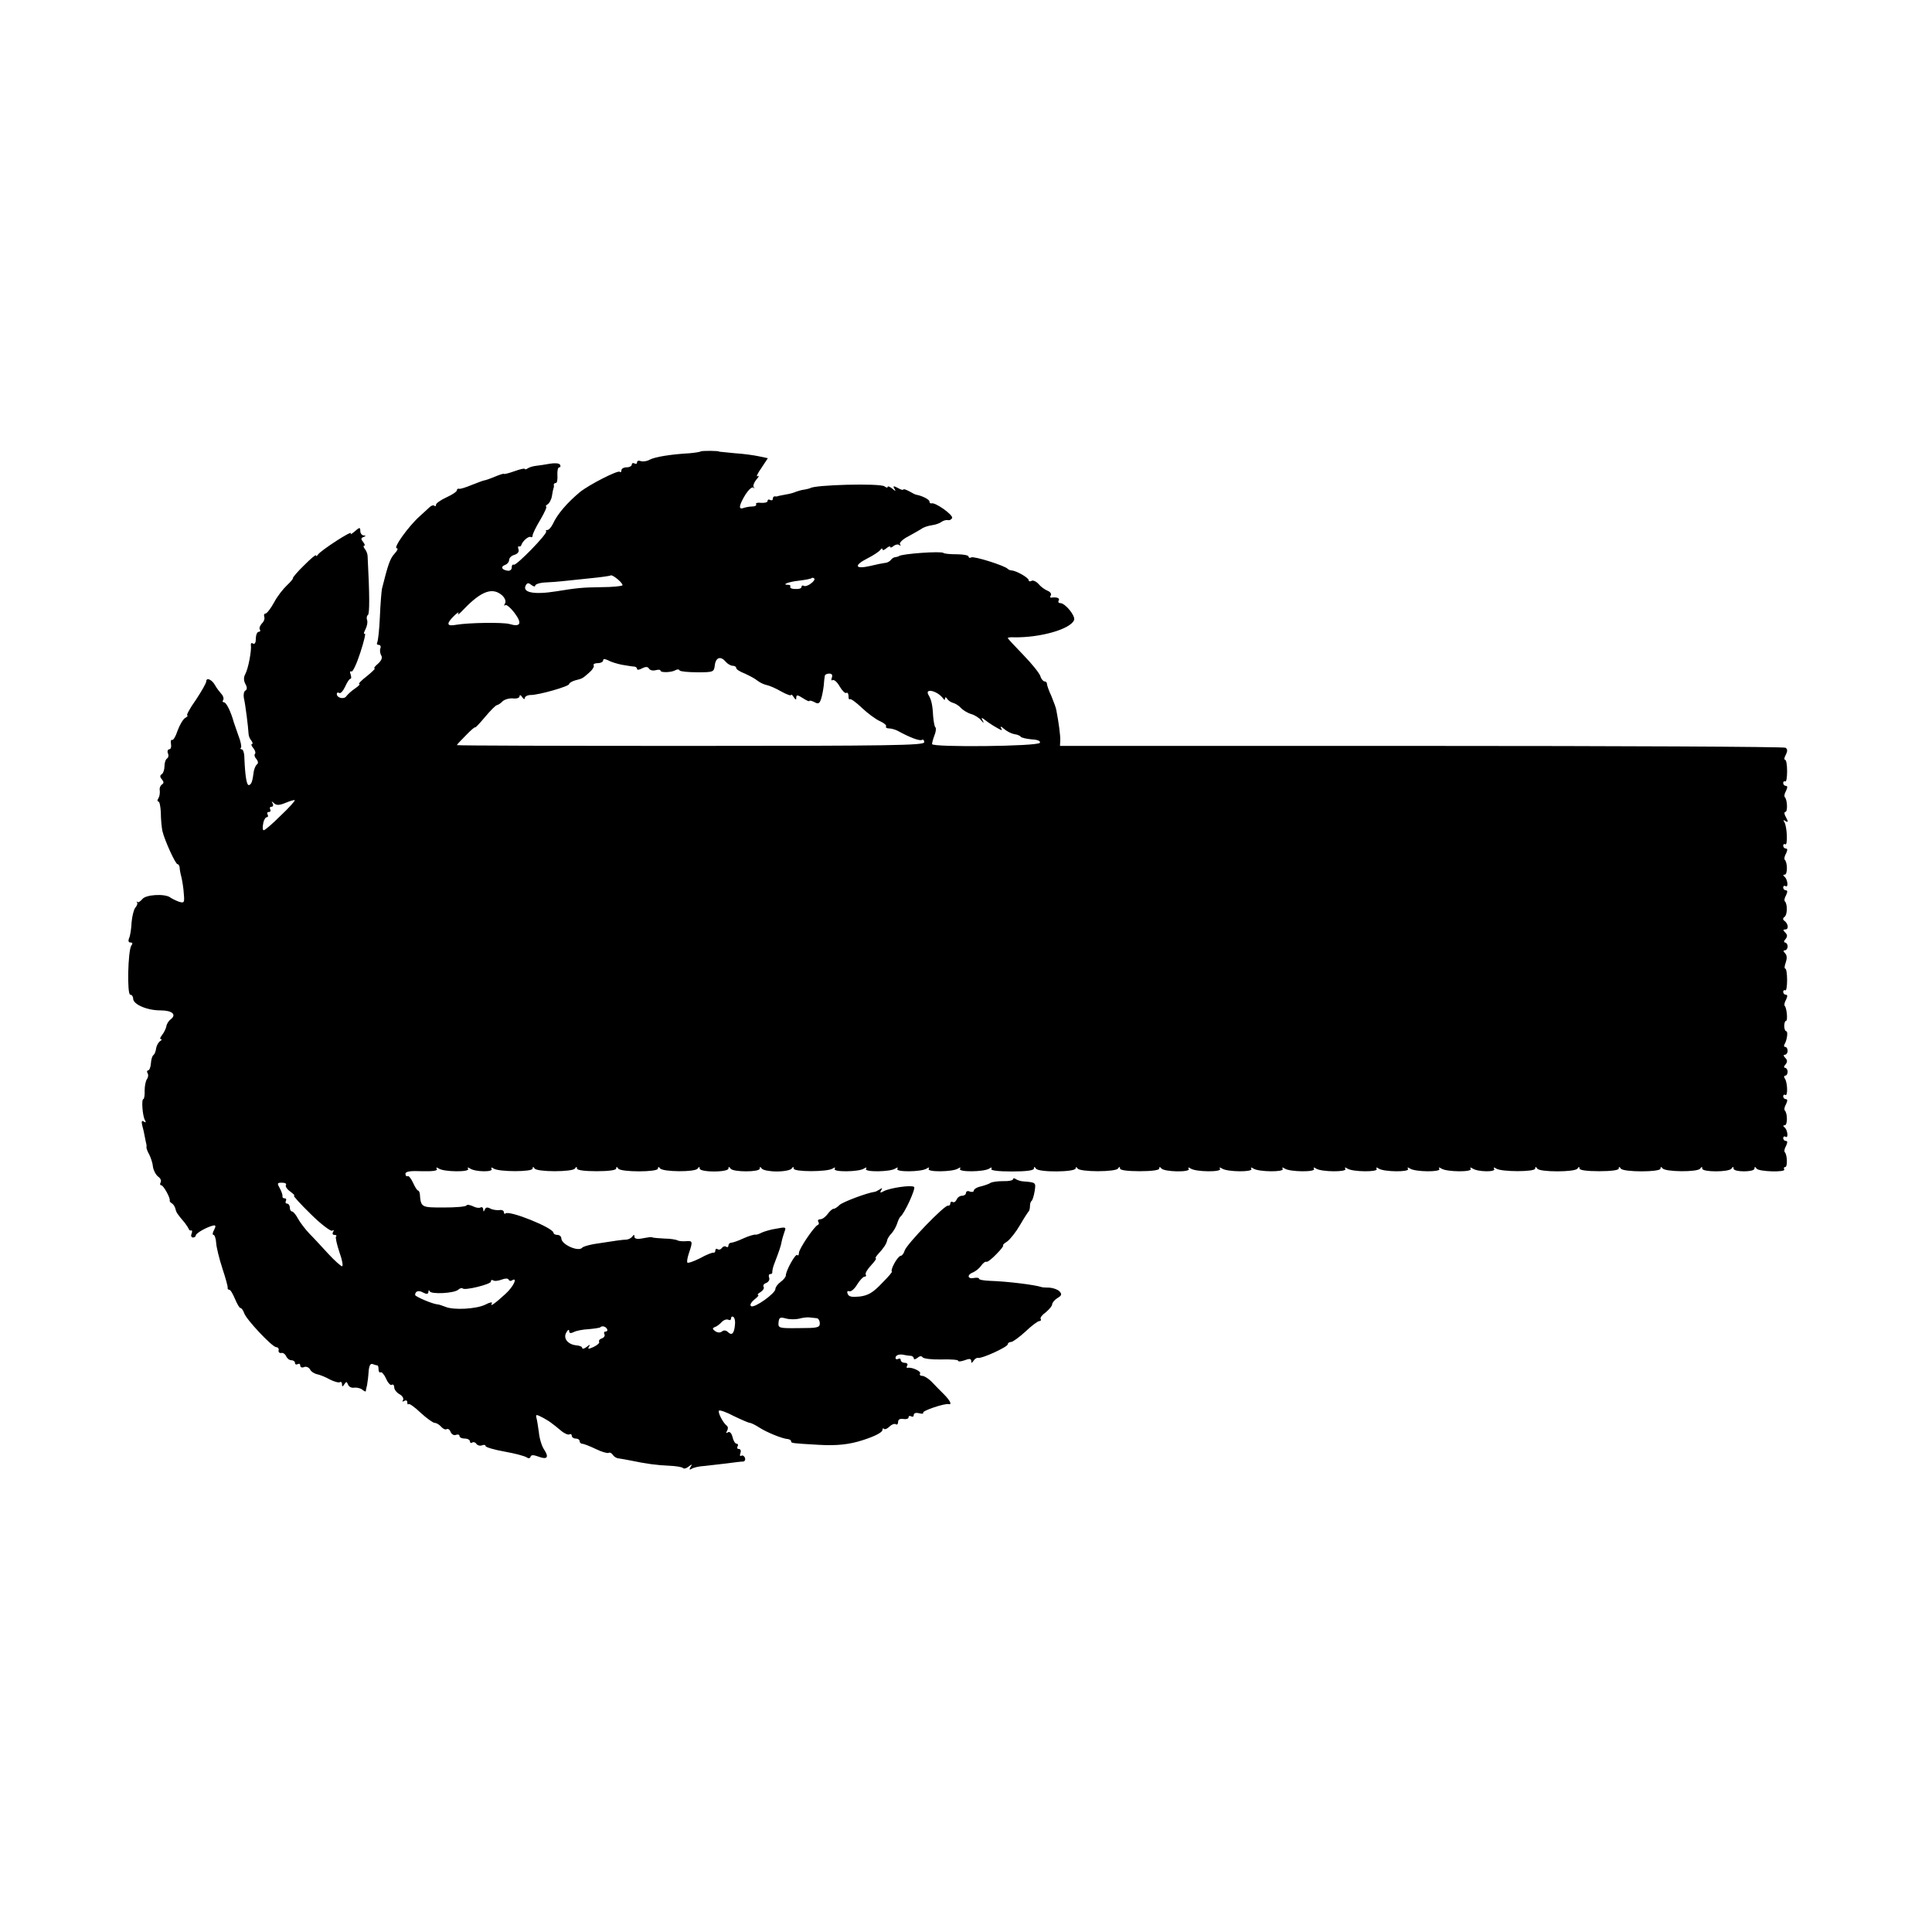
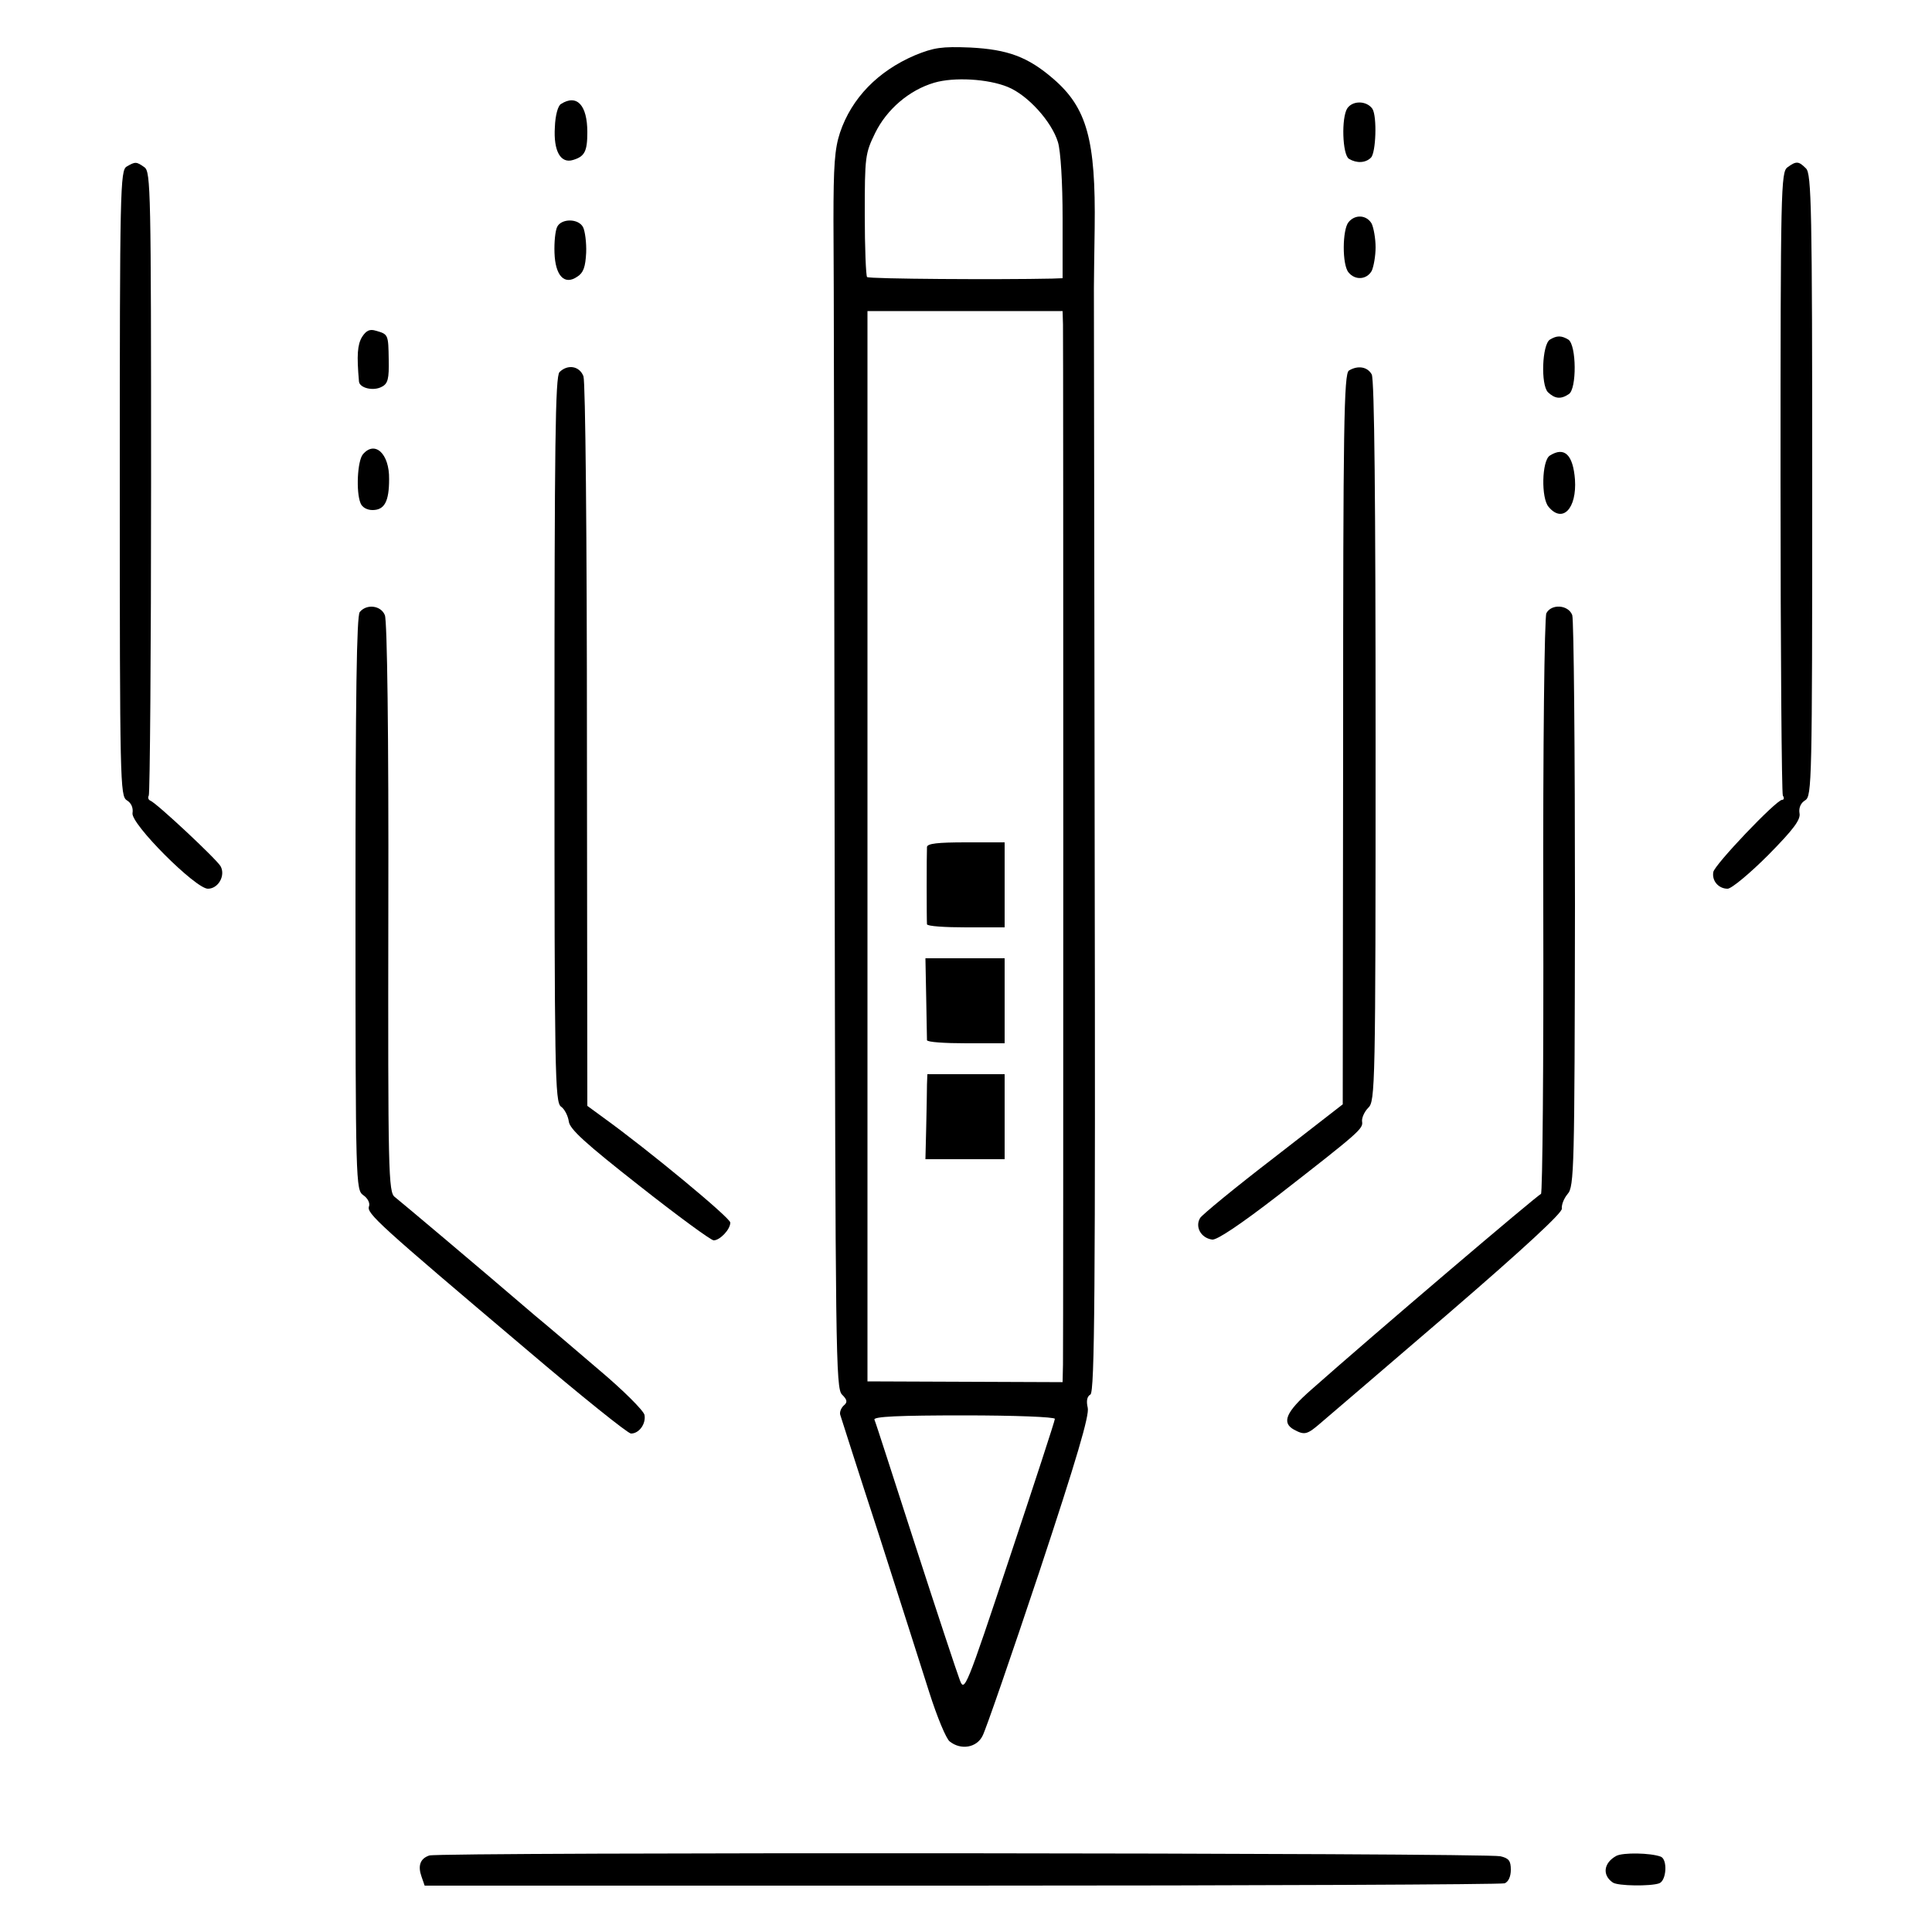
- <svg xmlns="http://www.w3.org/2000/svg" version="1.0" width="740pt" height="740pt" viewBox="0 0 740 740" preserveAspectRatio="xMidYMid meet">
-   <g transform="translate(0,740) scale(0.1,-0.1)" fill="#000000" stroke="none">
-     <path d="M2684 5671 c-2 -2 -21 -5 -42 -7 -72 -4 -134 -14 -154 -25 -11 -6 -26 -8 -34 -5 -8 3 -14 1 -14 -5 0 -6 -4 -7 -10 -4 -5 3 -10 1 -10 -4 0 -6 -9 -11 -20 -11 -11 0 -20 -5 -20 -12 0 -6 -3 -9 -6 -5 -7 7 -117 -49 -153 -78 -49 -41 -86 -84 -103 -121 -6 -13 -16 -24 -21 -24 -6 0 -8 -2 -5 -5 7 -8 -115 -133 -124 -128 -5 2 -8 -2 -8 -11 0 -8 -7 -13 -15 -12 -23 3 -29 15 -11 22 9 3 16 12 16 19 0 8 9 17 21 20 12 4 18 12 15 21 -3 7 -2 13 2 11 4 -1 8 1 9 6 5 15 28 35 36 30 4 -2 7 0 7 6 0 6 13 33 30 61 16 27 26 50 22 50 -4 0 -1 4 5 8 7 4 15 19 17 32 2 14 5 27 6 30 2 3 2 8 1 13 0 4 3 7 8 7 5 0 7 14 6 30 -1 17 2 30 7 30 5 0 6 5 3 10 -3 6 -20 7 -38 4 -18 -3 -41 -7 -52 -8 -11 -1 -26 -5 -32 -9 -7 -5 -13 -6 -13 -3 0 3 -18 -1 -40 -9 -22 -8 -40 -12 -40 -10 0 2 -16 -3 -35 -11 -19 -8 -37 -14 -40 -14 -3 0 -24 -8 -47 -17 -24 -10 -46 -17 -50 -15 -5 1 -8 -2 -8 -6 0 -5 -18 -17 -40 -27 -22 -10 -40 -23 -40 -28 0 -6 -3 -8 -6 -4 -4 3 -12 1 -19 -6 -7 -7 -23 -21 -36 -33 -44 -39 -105 -124 -89 -124 6 0 2 -9 -9 -21 -17 -18 -25 -42 -48 -134 -2 -11 -6 -59 -8 -108 -2 -48 -7 -92 -10 -97 -3 -6 -1 -10 5 -10 7 0 10 -6 7 -13 -3 -8 -1 -20 3 -27 6 -9 1 -20 -12 -32 -12 -10 -18 -18 -13 -18 4 0 -9 -13 -30 -30 -21 -16 -34 -30 -29 -30 5 0 -3 -8 -16 -17 -14 -9 -28 -23 -33 -29 -8 -14 -37 -8 -37 8 0 5 4 7 9 4 5 -4 15 7 23 24 7 16 16 30 20 30 4 0 4 7 1 17 -4 9 -2 14 3 11 5 -3 20 29 34 72 14 43 22 76 17 73 -5 -3 -4 4 3 17 6 12 9 28 6 35 -3 8 -1 17 3 19 7 5 7 74 -1 226 0 8 -5 21 -11 28 -5 6 -6 12 -2 12 4 0 2 6 -4 14 -9 11 -9 15 1 19 10 4 10 6 1 6 -7 1 -13 8 -13 18 0 14 -3 14 -22 -3 -12 -10 -18 -13 -14 -7 8 15 -115 -65 -126 -81 -4 -6 -8 -8 -8 -3 0 4 -20 -13 -45 -38 -25 -24 -44 -47 -43 -49 2 -2 -9 -15 -23 -28 -14 -13 -37 -42 -49 -65 -13 -24 -28 -43 -33 -43 -5 0 -7 -6 -5 -12 3 -7 -1 -19 -9 -26 -7 -8 -11 -18 -8 -23 4 -5 1 -9 -4 -9 -6 0 -11 -12 -11 -26 0 -15 -4 -23 -11 -19 -6 4 -9 1 -8 -6 3 -20 -10 -91 -22 -112 -6 -11 -6 -24 1 -37 7 -12 7 -21 0 -25 -6 -3 -8 -16 -6 -28 6 -25 17 -114 18 -137 0 -8 5 -21 11 -27 5 -7 6 -13 2 -13 -4 0 -2 -7 5 -15 7 -9 10 -18 7 -22 -4 -3 -2 -13 5 -20 7 -9 8 -17 2 -21 -5 -4 -10 -16 -12 -27 -5 -39 -9 -49 -18 -52 -9 -3 -15 32 -18 104 0 18 -5 33 -10 33 -5 0 -7 3 -3 6 3 3 -1 25 -10 47 -8 23 -16 47 -18 52 -10 37 -28 75 -37 75 -5 0 -7 4 -3 9 3 5 0 16 -7 23 -7 8 -18 22 -24 33 -12 22 -34 32 -34 15 0 -6 -18 -38 -40 -71 -23 -32 -37 -59 -33 -59 4 0 1 -5 -8 -10 -8 -5 -21 -27 -29 -49 -7 -22 -17 -38 -21 -35 -4 2 -6 -5 -4 -16 2 -11 -1 -20 -7 -20 -5 0 -8 -7 -5 -15 4 -8 2 -17 -3 -20 -6 -4 -10 -17 -10 -30 0 -13 -5 -27 -10 -30 -8 -5 -8 -11 0 -20 8 -10 8 -15 0 -20 -6 -4 -10 -14 -8 -23 1 -10 -1 -23 -5 -29 -5 -7 -5 -13 0 -13 4 0 8 -19 9 -42 0 -24 3 -56 6 -71 9 -37 50 -127 58 -127 4 0 7 -6 8 -12 0 -7 3 -24 7 -38 3 -14 8 -42 9 -63 3 -34 2 -37 -18 -31 -11 4 -26 11 -33 16 -20 16 -95 12 -108 -6 -7 -8 -15 -14 -18 -11 -4 3 -5 2 -2 -2 3 -3 0 -12 -7 -20 -6 -8 -12 -33 -14 -56 -1 -23 -5 -50 -9 -59 -5 -12 -3 -18 5 -18 8 0 9 -4 3 -12 -13 -19 -17 -188 -4 -188 6 0 11 -7 11 -15 0 -22 53 -45 104 -45 46 0 64 -16 39 -35 -8 -6 -15 -18 -16 -27 -2 -9 -9 -23 -16 -32 -7 -9 -10 -16 -5 -16 5 0 4 -4 -3 -8 -6 -4 -13 -16 -15 -27 -1 -11 -6 -23 -10 -26 -5 -3 -9 -17 -10 -32 -1 -15 -6 -27 -11 -27 -4 0 -5 -5 -2 -10 4 -6 3 -16 -2 -23 -5 -7 -9 -27 -9 -44 1 -18 -2 -33 -5 -33 -8 0 -3 -65 6 -80 5 -9 4 -11 -4 -6 -8 6 -10 1 -6 -16 4 -13 8 -33 10 -44 2 -10 4 -21 5 -24 1 -3 2 -9 1 -13 -1 -4 4 -18 11 -30 6 -12 13 -33 14 -47 2 -13 11 -30 20 -37 9 -6 13 -16 9 -22 -3 -6 -2 -11 3 -11 8 0 36 -50 32 -59 -1 -2 3 -7 8 -10 6 -3 12 -13 14 -21 3 -14 7 -20 36 -54 7 -9 13 -19 15 -23 1 -5 5 -7 9 -6 4 2 5 -4 2 -12 -4 -8 -1 -15 5 -15 6 0 11 4 11 8 0 9 44 33 67 38 10 2 10 -3 3 -17 -6 -10 -7 -19 -2 -19 4 0 9 -14 10 -31 1 -17 12 -61 24 -98 12 -36 21 -69 20 -73 -1 -5 2 -8 6 -8 5 0 14 -16 22 -35 8 -19 17 -35 21 -35 4 0 10 -8 14 -19 7 -24 108 -131 123 -131 7 0 11 -6 9 -13 -1 -6 4 -11 11 -9 7 1 15 -5 18 -13 4 -8 12 -15 20 -15 8 0 14 -5 14 -11 0 -5 5 -7 10 -4 6 3 10 1 10 -5 0 -7 7 -10 15 -6 8 3 18 -1 23 -10 4 -8 17 -16 28 -18 10 -2 32 -11 48 -20 16 -8 33 -13 38 -10 4 3 8 -1 8 -8 0 -11 2 -10 9 0 7 11 9 11 14 -1 3 -9 14 -14 24 -12 10 1 24 -2 31 -8 6 -5 12 -8 13 -6 0 2 2 13 5 24 2 11 5 35 6 53 2 22 7 31 16 27 8 -3 16 -5 18 -5 2 0 4 -7 4 -16 0 -8 4 -13 8 -10 4 2 14 -9 21 -25 7 -16 17 -27 22 -23 5 3 9 -2 9 -10 0 -8 9 -20 20 -26 11 -6 17 -16 14 -22 -4 -7 -3 -8 4 -4 7 4 12 2 12 -5 0 -7 2 -10 5 -7 3 3 24 -12 47 -34 23 -21 47 -38 53 -38 7 0 18 -7 25 -15 7 -8 16 -12 21 -9 5 3 12 -2 15 -11 4 -9 13 -14 20 -11 8 3 14 1 14 -4 0 -6 9 -10 20 -10 11 0 20 -5 20 -11 0 -5 4 -8 9 -4 5 3 13 0 16 -6 4 -5 13 -8 21 -5 8 3 14 2 14 -3 0 -4 33 -14 73 -21 39 -7 77 -17 84 -22 7 -5 13 -4 15 2 2 8 11 8 30 1 34 -13 42 -3 22 27 -9 13 -18 43 -20 66 -3 22 -7 47 -9 54 -2 6 -2 12 1 12 7 0 45 -21 58 -32 6 -4 22 -17 35 -28 13 -11 28 -17 32 -14 5 3 9 0 9 -5 0 -6 7 -11 15 -11 8 0 15 -4 15 -10 0 -5 5 -10 10 -10 6 0 29 -9 52 -20 22 -11 44 -17 49 -15 4 3 11 0 16 -7 4 -7 15 -14 23 -14 8 -1 29 -5 45 -8 62 -13 101 -18 147 -20 26 -1 51 -5 54 -9 4 -4 14 -1 22 6 13 10 14 9 7 -2 -6 -10 -4 -12 4 -7 7 5 29 10 49 11 20 2 60 7 87 10 28 4 55 7 62 7 6 1 9 7 6 15 -3 7 -9 10 -14 7 -5 -3 -6 2 -3 10 3 9 1 16 -6 16 -6 0 -8 4 -5 10 3 5 2 10 -3 10 -6 0 -13 11 -16 25 -4 16 -11 23 -18 19 -7 -5 -8 -3 -3 6 4 7 4 15 -1 19 -14 10 -36 52 -30 58 3 3 29 -6 57 -21 29 -14 57 -26 61 -26 5 0 21 -8 35 -17 29 -19 90 -44 111 -45 6 -1 12 -4 12 -8 0 -8 3 -8 106 -14 68 -4 117 1 169 18 47 15 75 30 75 39 0 6 3 8 6 4 4 -3 13 1 21 9 8 8 19 12 24 9 5 -4 9 1 9 9 0 9 7 13 20 11 11 -2 20 1 20 6 0 6 5 7 10 4 6 -3 10 -1 10 6 0 6 8 9 20 6 11 -3 18 -2 16 2 -5 7 81 36 97 33 15 -4 6 14 -18 38 -14 14 -35 35 -47 48 -12 12 -28 22 -35 22 -8 0 -12 4 -9 9 6 8 -30 25 -47 22 -5 -1 -6 3 -2 9 3 5 -1 10 -9 10 -9 0 -16 5 -16 11 0 5 -4 7 -10 4 -5 -3 -10 -1 -10 4 0 11 16 16 35 11 6 -1 16 -3 23 -3 6 0 12 -5 12 -10 0 -5 6 -4 14 2 9 8 16 8 20 2 4 -5 36 -9 71 -8 36 1 65 -1 65 -5 0 -4 11 -3 25 2 18 7 25 6 25 -3 0 -9 2 -9 9 1 4 7 12 12 17 11 14 -4 114 42 114 52 0 5 6 9 13 9 6 0 31 18 55 40 23 22 47 40 53 40 5 0 8 4 5 8 -3 5 6 16 20 26 13 11 24 24 24 30 0 6 9 17 20 24 17 10 18 15 8 26 -7 7 -24 13 -38 14 -14 0 -27 1 -30 2 -26 9 -132 22 -197 24 -24 1 -43 4 -43 8 0 4 -9 5 -20 3 -25 -5 -27 13 -2 22 9 4 23 15 30 25 7 10 16 17 20 15 4 -2 21 11 39 30 18 18 29 33 25 33 -3 0 3 7 16 15 12 9 34 37 49 63 15 26 30 49 33 52 3 3 5 12 5 20 0 8 2 17 6 20 4 3 9 20 12 38 5 33 5 33 -43 37 -8 0 -21 4 -28 8 -6 5 -12 5 -12 0 0 -4 -17 -8 -38 -7 -20 0 -41 -3 -47 -6 -5 -4 -22 -10 -37 -14 -16 -3 -28 -11 -28 -16 0 -5 -7 -7 -15 -4 -8 4 -15 1 -15 -5 0 -6 -7 -11 -15 -11 -9 0 -18 -7 -21 -15 -4 -8 -10 -12 -15 -9 -5 3 -9 0 -9 -5 0 -6 -4 -10 -9 -9 -12 4 -158 -147 -166 -172 -3 -11 -10 -20 -15 -20 -5 0 -16 -13 -25 -30 -9 -16 -12 -30 -9 -30 4 0 -13 -20 -38 -45 -34 -36 -53 -47 -85 -51 -30 -3 -42 -1 -46 10 -4 9 -1 13 6 10 7 -2 20 9 30 26 10 16 23 30 28 30 6 0 8 4 5 8 -3 5 6 20 20 35 14 15 22 27 19 27 -4 0 0 7 7 15 23 25 33 40 36 54 1 7 9 19 17 27 7 8 17 24 21 37 4 12 9 24 13 27 16 13 60 109 52 114 -12 8 -91 -4 -115 -16 -14 -8 -17 -7 -11 3 6 9 4 10 -6 3 -8 -5 -16 -9 -19 -9 -30 -4 -122 -39 -134 -50 -8 -8 -18 -15 -23 -15 -5 0 -15 -9 -23 -20 -8 -11 -20 -20 -28 -20 -7 0 -11 -4 -8 -9 4 -5 3 -11 -2 -13 -14 -6 -72 -92 -72 -107 0 -8 -3 -12 -6 -8 -7 7 -44 -60 -44 -78 0 -6 -9 -17 -20 -25 -11 -8 -20 -20 -20 -27 0 -17 -80 -74 -93 -66 -6 4 -1 14 12 25 13 10 19 18 15 18 -5 0 -1 5 9 11 9 6 15 14 12 20 -4 5 1 12 10 15 9 4 14 13 11 20 -3 8 -1 14 4 14 6 0 9 3 8 8 0 4 2 16 6 27 21 55 27 72 30 90 2 11 8 28 11 38 7 17 4 18 -31 11 -22 -3 -47 -11 -56 -15 -9 -5 -21 -9 -25 -8 -4 1 -25 -5 -45 -14 -21 -10 -42 -17 -48 -17 -5 0 -10 -5 -10 -11 0 -5 -4 -8 -9 -4 -5 3 -12 1 -16 -5 -4 -6 -11 -8 -16 -5 -5 4 -9 1 -9 -4 0 -6 -3 -10 -7 -9 -5 1 -28 -8 -51 -21 -24 -12 -46 -20 -49 -17 -3 3 0 19 6 37 15 44 14 47 -11 45 -13 -1 -27 0 -33 3 -5 3 -28 7 -50 7 -22 1 -42 3 -45 4 -6 3 -9 2 -44 -4 -16 -3 -26 0 -26 7 0 9 -2 9 -8 1 -4 -6 -14 -11 -22 -12 -15 0 -48 -5 -125 -17 -22 -4 -42 -10 -45 -14 -14 -17 -80 12 -80 36 0 7 -7 13 -15 13 -8 0 -15 4 -15 8 0 19 -171 88 -184 74 -3 -3 -6 0 -6 5 0 6 -8 10 -17 8 -10 -1 -26 1 -35 6 -11 6 -18 5 -21 -4 -4 -9 -6 -9 -6 1 -1 7 -5 10 -11 7 -5 -3 -18 -1 -29 5 -11 5 -22 7 -24 3 -3 -5 -42 -8 -88 -8 -86 0 -87 0 -91 53 -1 6 -4 12 -7 12 -3 0 -12 14 -19 30 -8 17 -17 28 -21 25 -4 -2 -8 2 -8 9 0 9 18 12 64 10 42 -1 61 2 56 9 -4 6 -1 7 8 1 20 -13 120 -14 112 -1 -4 6 -1 7 8 1 20 -13 90 -14 82 -1 -4 6 -1 7 8 1 20 -13 149 -13 149 0 0 8 3 8 8 0 4 -6 39 -10 77 -10 39 0 73 4 77 10 5 8 8 8 8 0 0 -6 29 -10 75 -10 46 0 75 4 75 10 0 8 3 8 8 0 10 -14 152 -14 152 0 0 7 3 8 8 1 10 -14 135 -15 144 -1 6 8 8 8 8 0 0 -6 22 -11 55 -11 33 0 55 5 55 11 0 8 3 8 8 0 10 -14 112 -14 112 0 0 8 2 8 8 0 4 -6 30 -11 57 -11 28 0 53 5 57 11 6 8 8 8 8 0 0 -13 128 -13 149 0 9 6 12 5 8 -1 -8 -13 92 -12 112 1 9 6 12 5 8 -1 -8 -13 92 -12 112 1 9 6 12 5 8 -1 -8 -13 92 -12 112 1 9 6 12 5 8 -1 -8 -13 92 -12 112 1 9 6 12 5 8 -1 -8 -13 92 -12 112 1 9 6 12 5 8 -1 -4 -6 25 -10 78 -10 56 0 85 4 85 11 0 8 2 8 8 0 9 -15 152 -14 152 1 0 6 3 6 8 -1 4 -6 39 -10 77 -10 39 0 73 4 77 10 5 8 8 8 8 0 0 -6 29 -10 75 -10 46 0 75 4 75 10 0 7 3 8 8 1 10 -14 114 -16 105 -2 -4 6 -1 7 8 1 20 -13 120 -14 112 -1 -4 6 -1 7 8 1 20 -13 120 -14 112 -1 -4 6 -1 7 8 1 20 -13 120 -14 112 -1 -4 6 -1 7 8 1 20 -13 120 -14 112 -1 -4 6 -1 7 8 1 20 -13 120 -14 112 -1 -4 6 -1 7 8 1 20 -13 120 -14 112 -1 -4 6 -1 7 8 1 20 -13 120 -14 112 -1 -4 6 -1 7 8 1 20 -13 120 -14 112 -1 -4 6 -1 7 8 1 20 -13 120 -14 112 -1 -4 6 -1 7 8 1 20 -13 90 -14 82 -1 -4 6 -1 7 8 1 20 -13 149 -13 149 0 0 8 3 8 8 0 9 -14 145 -14 154 0 5 8 8 8 8 0 0 -6 29 -10 75 -10 46 0 75 4 75 10 0 8 3 8 8 0 10 -14 152 -14 152 0 0 7 3 8 8 1 10 -14 135 -15 144 -1 6 8 8 8 8 0 0 -14 102 -14 112 0 5 8 8 8 8 0 0 -14 80 -14 80 0 0 8 3 8 8 0 8 -12 114 -15 106 -3 -3 5 -1 9 4 9 9 0 8 47 -2 57 -3 3 -1 14 5 24 6 13 6 19 -1 19 -5 0 -10 5 -10 11 0 5 4 8 9 5 12 -8 8 27 -4 36 -6 5 -6 8 1 8 11 0 11 46 0 57 -3 3 -1 14 5 24 6 13 6 19 -1 19 -5 0 -10 5 -10 11 0 5 4 8 8 5 10 -6 9 45 -1 62 -5 6 -4 12 1 12 5 0 9 7 9 15 0 8 -5 15 -10 15 -5 0 -5 6 2 13 8 10 7 17 -1 25 -7 7 -8 12 -2 12 6 0 11 7 11 15 0 8 -4 15 -9 15 -5 0 -6 4 -3 10 10 16 14 50 7 50 -4 0 -8 9 -8 20 0 11 3 20 7 20 7 0 3 49 -5 57 -3 3 -1 14 5 24 6 13 6 19 -1 19 -5 0 -10 5 -10 11 0 5 3 8 8 6 4 -3 7 15 7 39 0 24 -3 44 -7 44 -4 0 -3 11 2 24 5 15 5 27 -3 35 -7 7 -7 11 -1 11 6 0 11 7 11 15 0 8 -5 15 -10 15 -5 0 -5 6 2 13 8 10 7 17 -1 25 -9 9 -9 12 0 12 14 0 12 21 -3 33 -7 4 -7 10 0 15 11 7 12 48 2 59 -4 3 -2 14 4 24 6 13 6 19 -1 19 -5 0 -10 5 -10 11 0 5 4 8 9 5 12 -8 8 27 -4 36 -6 5 -6 8 1 8 11 0 11 46 0 57 -3 3 -1 14 5 24 6 13 6 19 -1 19 -5 0 -10 5 -10 11 0 5 4 8 8 5 10 -6 7 67 -3 84 -6 9 -4 11 4 5 10 -6 11 -3 2 14 -7 11 -8 21 -3 21 10 0 8 48 -2 57 -3 3 -1 14 5 24 6 13 6 19 -1 19 -5 0 -10 5 -10 11 0 5 3 8 8 6 4 -3 7 15 7 39 0 24 -3 44 -8 44 -4 0 -3 9 3 19 7 14 7 22 -1 27 -7 4 -634 7 -1395 7 l-1384 0 1 21 c1 18 -6 69 -15 116 -1 8 -10 32 -19 54 -10 21 -17 42 -17 47 0 5 -4 9 -9 9 -5 0 -13 9 -16 20 -4 12 -33 48 -66 82 -32 33 -59 62 -59 64 0 2 10 4 23 3 101 -2 217 31 231 66 6 16 -34 65 -53 65 -7 0 -9 5 -6 10 6 9 -8 14 -28 11 -5 -1 -6 3 -2 9 3 5 -2 13 -12 17 -10 4 -26 15 -35 26 -9 10 -22 16 -27 12 -6 -3 -11 -2 -11 3 0 9 -47 36 -65 37 -5 0 -12 3 -15 6 -10 12 -130 50 -140 44 -5 -3 -10 -2 -10 3 0 5 -20 9 -45 9 -25 0 -48 2 -51 5 -8 8 -160 -3 -171 -12 -2 -2 -8 -3 -13 -4 -6 0 -14 -5 -18 -11 -4 -5 -14 -11 -22 -11 -8 -1 -34 -6 -58 -12 -57 -13 -63 2 -10 29 24 12 46 27 50 33 4 6 8 7 8 2 0 -5 7 -3 15 4 8 7 15 9 15 5 0 -4 6 -2 13 4 8 6 18 7 22 3 5 -4 6 -2 2 4 -3 5 11 19 31 29 20 11 43 24 51 29 7 6 25 12 39 14 15 2 32 8 38 13 7 5 17 8 24 7 7 -2 14 2 17 8 4 12 -65 61 -79 56 -5 -1 -8 2 -8 7 0 8 -28 22 -50 26 -3 0 -15 6 -27 13 -13 7 -23 10 -23 7 0 -3 -10 -1 -21 6 -17 9 -20 8 -13 -3 6 -11 5 -11 -9 1 -9 7 -17 10 -17 6 0 -4 -6 -3 -12 2 -16 13 -272 6 -285 -7 -2 -1 -11 -3 -20 -5 -10 -1 -25 -5 -33 -8 -8 -4 -26 -9 -40 -11 -14 -3 -27 -5 -30 -6 -3 -2 -8 -2 -12 -1 -5 0 -8 -4 -8 -10 0 -5 -4 -7 -10 -4 -5 3 -10 2 -10 -4 0 -5 -11 -8 -25 -7 -13 2 -22 -1 -19 -5 3 -5 -4 -9 -15 -9 -10 0 -26 -3 -34 -6 -20 -7 -16 12 9 53 12 18 25 30 30 25 5 -4 6 -3 1 2 -4 5 1 18 10 29 10 11 12 17 5 13 -7 -4 -1 10 14 31 l25 38 -33 7 c-18 4 -60 10 -93 12 -33 3 -60 6 -60 6 0 4 -67 4 -71 1z m-300 -513 c-2 -3 -39 -7 -82 -7 -73 -1 -91 -3 -172 -16 -87 -14 -133 -4 -115 25 5 8 10 8 21 -1 8 -6 14 -7 14 -2 0 5 17 11 38 12 20 1 51 3 67 5 17 2 64 7 105 11 41 4 77 9 79 11 6 5 49 -30 45 -38z m722 7 c-10 -8 -23 -12 -27 -9 -5 3 -9 1 -9 -4 0 -6 -11 -9 -24 -8 -13 0 -22 4 -19 9 2 4 -1 7 -8 7 -28 0 2 12 42 16 24 3 46 7 48 10 2 2 7 1 10 -2 3 -3 -3 -12 -13 -19z m-1182 -46 c11 -11 15 -23 10 -31 -4 -7 -4 -10 1 -6 4 4 20 -9 36 -30 30 -40 23 -55 -20 -42 -27 7 -156 5 -203 -3 -37 -7 -40 3 -10 33 14 14 22 18 17 10 -4 -8 5 -1 21 16 68 71 111 86 148 53z m457 -265 c19 -3 40 -7 47 -7 6 0 12 -4 12 -9 0 -5 9 -4 19 2 14 7 22 7 27 -1 3 -6 15 -9 25 -6 11 3 19 2 19 -2 0 -8 42 -7 57 2 7 4 14 4 16 -1 3 -4 34 -7 69 -7 61 0 63 1 66 28 4 30 23 35 42 12 7 -8 19 -15 26 -15 8 0 14 -4 14 -9 0 -5 15 -14 33 -21 17 -8 39 -19 48 -27 9 -7 25 -15 36 -17 10 -2 36 -13 56 -25 20 -11 37 -17 37 -13 0 4 5 0 10 -8 8 -12 10 -12 10 -1 0 10 5 10 25 -3 14 -9 25 -14 25 -11 0 3 9 1 19 -4 15 -9 20 -6 26 12 4 12 8 34 10 50 1 15 3 32 4 37 0 6 8 10 17 10 10 0 14 -5 10 -16 -3 -8 -2 -12 3 -9 6 3 18 -8 27 -24 10 -17 21 -28 26 -25 4 3 8 -3 8 -12 0 -10 2 -15 5 -12 3 3 24 -12 46 -33 22 -21 53 -44 69 -51 16 -7 26 -16 24 -20 -3 -4 2 -8 11 -8 8 0 23 -4 33 -9 47 -26 85 -40 93 -35 5 3 9 -1 9 -9 0 -12 -130 -14 -895 -14 -492 0 -895 1 -895 3 0 2 16 19 35 38 19 20 35 33 35 30 0 -3 17 15 38 40 20 24 41 45 45 45 5 1 15 7 22 15 8 7 25 12 39 11 15 -2 26 2 26 8 0 7 5 5 10 -3 5 -8 10 -10 10 -4 0 6 10 12 23 12 31 0 147 33 147 42 0 4 10 10 23 14 28 7 28 7 54 30 12 10 20 23 17 28 -3 4 4 8 15 8 12 0 21 5 21 10 0 7 6 7 19 1 10 -6 33 -13 52 -17z m1231 -129 c5 -7 8 -7 8 0 0 6 4 5 8 -2 4 -6 14 -13 22 -15 8 -2 22 -10 30 -19 8 -9 26 -20 40 -24 14 -4 31 -15 38 -24 10 -12 12 -12 6 -1 -7 13 -5 13 12 0 10 -8 30 -21 43 -28 19 -11 22 -11 15 0 -4 7 1 6 12 -4 10 -9 28 -18 39 -20 11 -1 22 -6 25 -10 3 -4 22 -8 42 -10 22 -1 34 -6 31 -13 -5 -14 -413 -18 -413 -5 0 5 4 20 9 33 6 14 7 28 4 31 -4 3 -7 23 -9 44 -2 43 -7 62 -17 79 -18 29 33 18 55 -12z m-2537 -449 c-31 -31 -60 -56 -65 -56 -4 0 -5 11 -2 25 2 14 9 25 14 25 5 0 6 5 3 10 -3 6 -1 10 5 10 6 0 8 5 5 10 -3 6 -1 10 5 10 6 0 8 6 4 13 -5 9 -4 9 6 0 9 -8 20 -8 44 2 17 7 33 12 35 10 2 -2 -22 -29 -54 -59z m20 -1415 c-3 -5 5 -17 17 -25 12 -9 19 -16 14 -16 -4 0 25 -32 64 -70 39 -39 77 -67 82 -64 7 4 8 2 4 -4 -4 -7 -2 -12 5 -12 7 0 10 -3 6 -6 -3 -3 3 -30 13 -60 11 -30 15 -54 10 -54 -4 0 -28 21 -52 47 -23 25 -56 61 -73 78 -16 17 -36 43 -44 58 -8 15 -18 27 -23 27 -4 0 -8 7 -8 15 0 8 -5 15 -11 15 -5 0 -7 5 -4 10 3 6 1 10 -4 10 -6 0 -10 3 -9 8 1 4 -3 17 -10 30 -11 20 -11 22 8 22 12 0 19 -4 15 -9z m866 -365 c24 14 5 -25 -25 -52 -40 -37 -62 -52 -52 -36 3 6 -8 4 -25 -5 -34 -17 -123 -22 -154 -8 -11 4 -24 9 -30 9 -20 2 -85 30 -85 36 0 15 14 19 31 9 14 -7 19 -6 20 3 0 7 2 8 5 2 5 -12 93 -8 109 6 7 6 14 8 17 5 8 -9 108 16 108 26 0 6 4 8 9 5 5 -4 20 -2 33 3 13 5 24 5 26 0 2 -5 8 -7 13 -3z m854 -171 c-3 -33 -12 -42 -27 -27 -7 7 -16 8 -23 2 -6 -5 -16 -5 -25 1 -12 8 -12 12 -2 16 7 2 19 11 27 20 8 8 19 11 25 8 5 -3 10 -1 10 5 0 6 4 9 9 6 5 -4 8 -17 6 -31z m245 24 c14 4 32 6 40 5 8 -1 21 -2 28 -3 6 0 12 -9 12 -20 0 -16 -9 -18 -80 -18 -77 -1 -80 0 -78 22 2 19 6 21 28 15 14 -4 36 -4 50 -1z m-735 -39 c3 -5 1 -10 -5 -10 -6 0 -8 -5 -5 -10 3 -6 -1 -13 -9 -16 -9 -3 -14 -9 -11 -14 2 -4 -7 -12 -21 -19 -20 -9 -24 -9 -18 1 6 9 3 9 -9 -1 -9 -7 -17 -9 -17 -4 0 5 -10 9 -22 10 -33 3 -52 27 -39 49 6 11 11 13 11 6 0 -9 6 -10 18 -4 9 5 35 10 57 11 22 2 42 5 44 7 7 7 20 4 26 -6z" />
+ <svg xmlns="http://www.w3.org/2000/svg" version="1.0" width="500pt" height="500pt" viewBox="0 0 500 500" preserveAspectRatio="xMidYMid meet">
+   <g transform="translate(0,500) scale(0.1,-0.1)" fill="#000000" stroke="none">
+     <path d="M2368 4857 c-96 -41 -164 -111 -194 -200 -14 -42 -17 -86 -17 -227 1 -96 2 -816 3 -1598 2 -1333 3 -1425 19 -1441 14 -14 15 -20 4 -29 -7 -7 -11 -18 -8 -25 2 -6 46 -145 99 -307 52 -162 111 -347 131 -410 20 -63 44 -121 53 -127 29 -23 70 -16 85 15 8 15 74 206 147 425 96 290 130 405 125 424 -4 17 -2 29 7 34 11 7 13 267 11 1421 -1 777 -2 1427 -2 1443 0 17 1 86 2 155 3 228 -20 311 -107 386 -66 57 -118 76 -215 81 -74 3 -94 0 -143 -20z m240 -82 c52 -21 114 -90 130 -143 7 -23 12 -105 12 -196 l0 -156 -27 -1 c-137 -3 -474 -1 -479 4 -3 3 -6 76 -6 162 0 149 1 158 27 211 30 61 88 111 153 130 51 15 139 10 190 -11z m143 -615 c1 -43 1 -2627 0 -2691 l-1 -46 -252 1 -253 1 0 1385 0 1385 252 0 253 0 1 -35z m-21 -2832 c0 -5 -53 -167 -117 -359 -113 -340 -117 -349 -129 -317 -7 18 -59 175 -115 348 -56 173 -103 320 -106 326 -3 8 64 11 232 11 130 0 235 -4 235 -9z" />
+     <path d="M2399 2808 c-1 -16 -1 -191 0 -200 1 -5 46 -8 101 -8 l100 0 0 110 0 110 -100 0 c-73 0 -100 -3 -101 -12z" />
+     <path d="M2397 2418 c1 -57 2 -106 2 -110 1 -5 46 -8 101 -8 l100 0 0 110 0 110 -102 0 -103 0 2 -102z" />
+     <path d="M2399 2193 c0 -16 -1 -65 -2 -111 l-2 -82 103 0 102 0 0 110 0 110 -100 0 -100 0 -1 -27z" />
+     <path d="M1452 4731 c-8 -4 -15 -30 -16 -60 -4 -62 15 -95 47 -85 30 9 37 22 37 72 0 70 -27 99 -68 73z" />
+     <path d="M3487 4720 c-16 -24 -13 -120 4 -131 20 -12 43 -11 57 3 13 13 16 106 4 126 -14 21 -50 23 -65 2z" />
+     <path d="M328 4569 c-17 -9 -18 -59 -18 -819 0 -775 1 -810 18 -821 12 -7 17 -20 15 -33 -6 -27 163 -196 195 -196 27 0 46 34 33 58 -10 18 -166 164 -182 170 -5 2 -7 8 -4 13 3 5 6 370 6 811 0 755 -1 803 -17 815 -21 15 -24 15 -46 2z" />
+     <path d="M4626 4567 c-17 -12 -18 -56 -18 -814 0 -441 3 -806 6 -812 4 -6 3 -11 -2 -11 -15 0 -176 -169 -178 -187 -4 -23 14 -43 37 -43 10 0 57 39 105 87 65 66 85 92 81 109 -2 13 3 26 15 33 17 11 18 46 18 815 0 718 -2 806 -16 820 -19 19 -25 20 -48 3z" />
+     <path d="M3490 4425 c-16 -19 -17 -110 0 -130 17 -21 47 -19 60 4 5 11 10 38 10 61 0 23 -5 50 -10 61 -13 23 -43 25 -60 4z" />
+     <path d="M1442 4413 c-5 -10 -8 -40 -7 -67 2 -60 26 -85 59 -62 16 10 21 25 23 62 1 26 -3 56 -8 66 -12 23 -56 23 -67 1z" />
+     <path d="M937 4128 c-12 -20 -14 -47 -8 -115 1 -17 37 -26 59 -14 16 8 19 21 18 70 -1 65 -1 66 -33 75 -16 5 -25 1 -36 -16z" />
+     <path d="M4011 4121 c-20 -13 -24 -116 -5 -136 18 -17 33 -19 54 -5 21 13 20 127 -1 141 -18 11 -30 11 -48 0z" />
+     <path d="M1448 4037 c-11 -11 -13 -186 -13 -951 0 -862 1 -939 17 -950 9 -6 18 -24 20 -38 2 -20 43 -57 183 -167 99 -78 185 -141 192 -141 16 0 43 28 43 46 0 12 -211 187 -329 272 l-41 30 -1 932 c0 549 -4 941 -9 956 -10 27 -41 32 -62 11z" />
+     <path d="M3491 4041 c-13 -8 -15 -145 -15 -954 l-1 -945 -179 -139 c-99 -76 -184 -146 -190 -155 -14 -23 2 -52 31 -56 12 -2 73 39 169 113 216 168 222 174 219 193 -1 9 6 25 16 35 18 17 19 52 19 948 0 622 -3 937 -10 950 -11 20 -36 24 -59 10z" />
+     <path d="M939 3824 c-14 -17 -18 -97 -6 -126 4 -11 17 -18 31 -18 31 0 43 22 43 80 1 66 -37 101 -68 64z" />
+     <path d="M4011 3821 c-21 -13 -23 -111 -3 -133 36 -43 73 -4 68 71 -5 64 -27 86 -65 62z" />
+     <path d="M931 3416 c-8 -10 -11 -216 -11 -754 0 -729 1 -741 20 -755 12 -8 18 -21 15 -29 -7 -18 24 -46 407 -370 141 -120 263 -218 271 -218 21 0 39 25 35 48 -2 11 -55 64 -118 117 -63 54 -137 117 -165 140 -155 133 -349 296 -363 307 -17 12 -18 63 -17 748 1 452 -3 744 -9 758 -10 25 -47 30 -65 8z" />
+     <path d="M4002 3413 c-5 -10 -9 -345 -8 -761 1 -408 -2 -742 -6 -742 -6 0 -436 -366 -595 -507 -65 -57 -77 -85 -44 -103 28 -15 34 -13 72 20 19 16 167 143 329 282 196 169 294 260 292 270 -1 10 5 26 15 38 17 19 18 65 19 748 0 400 -3 737 -7 750 -10 27 -54 30 -67 5z" />
+     <path d="M1111 198 c-24 -8 -30 -27 -20 -55 l8 -23 1390 0 c764 0 1396 3 1405 6 10 4 16 18 16 35 0 23 -5 30 -27 35 -36 9 -2748 11 -2772 2z" />
+     <path d="M4183 197 c-33 -18 -37 -50 -9 -69 13 -9 98 -10 120 -2 19 7 22 62 4 69 -27 10 -98 11 -115 2z" />
  </g>
</svg>
